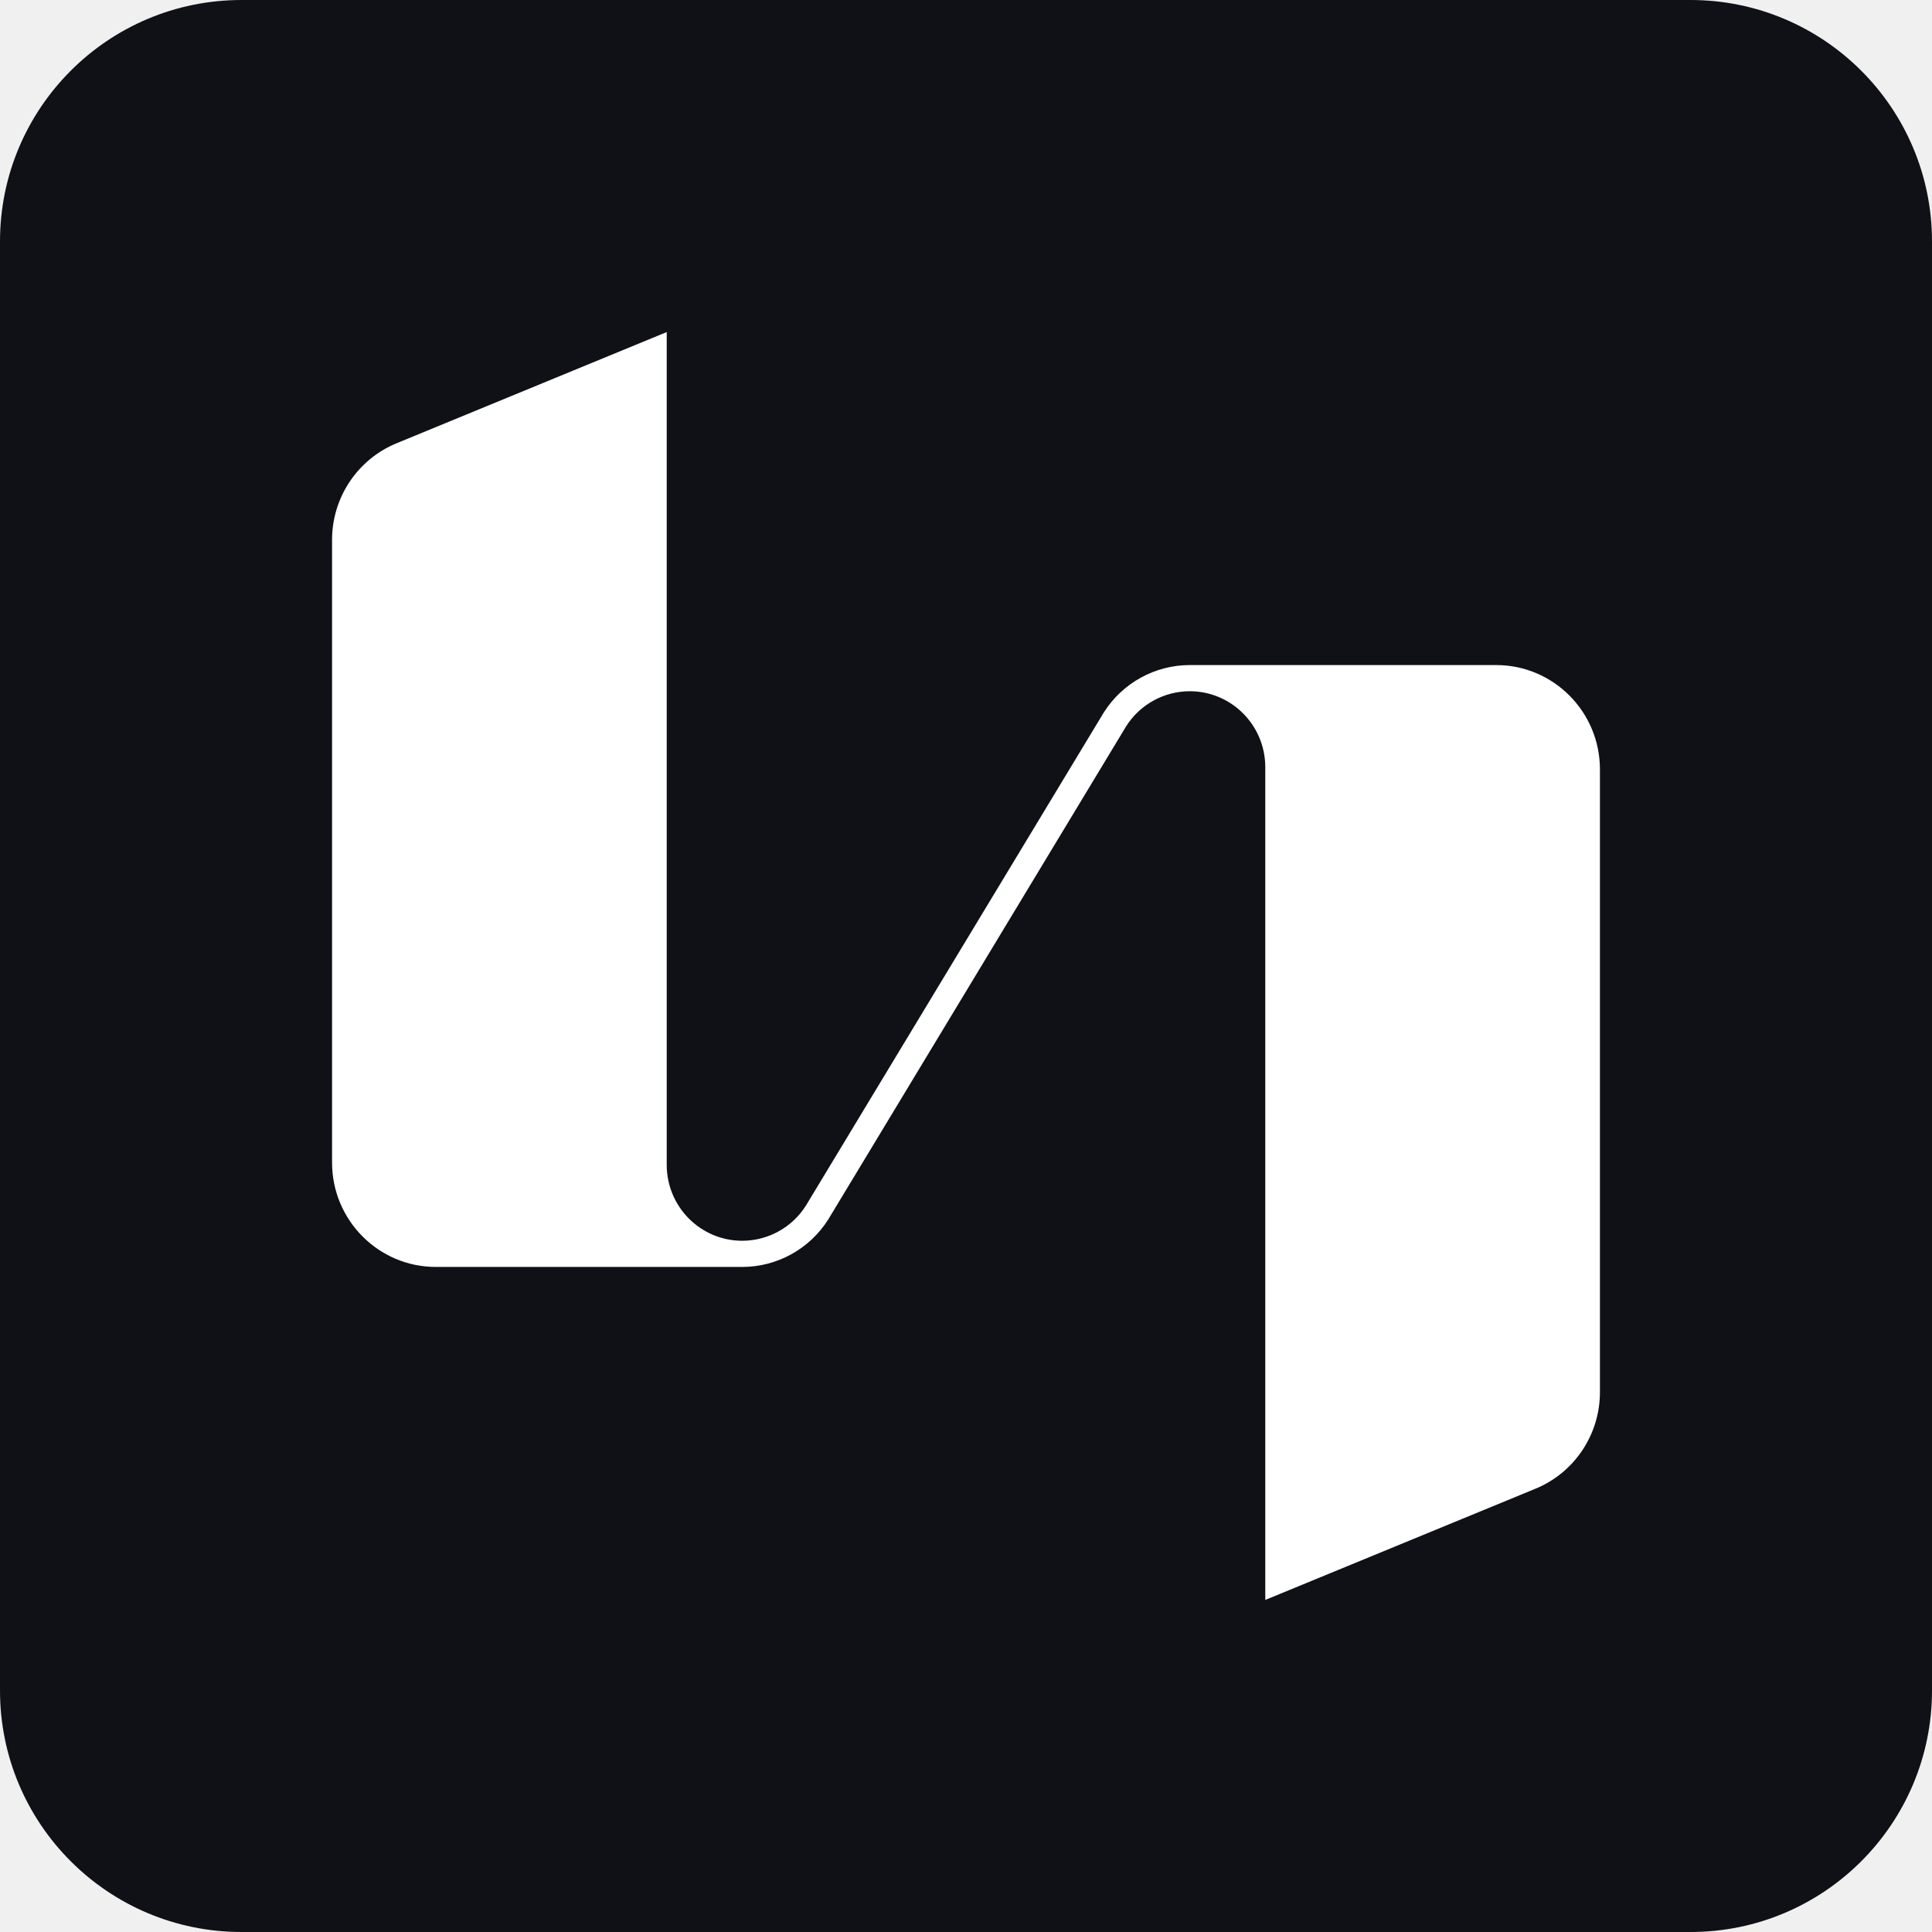
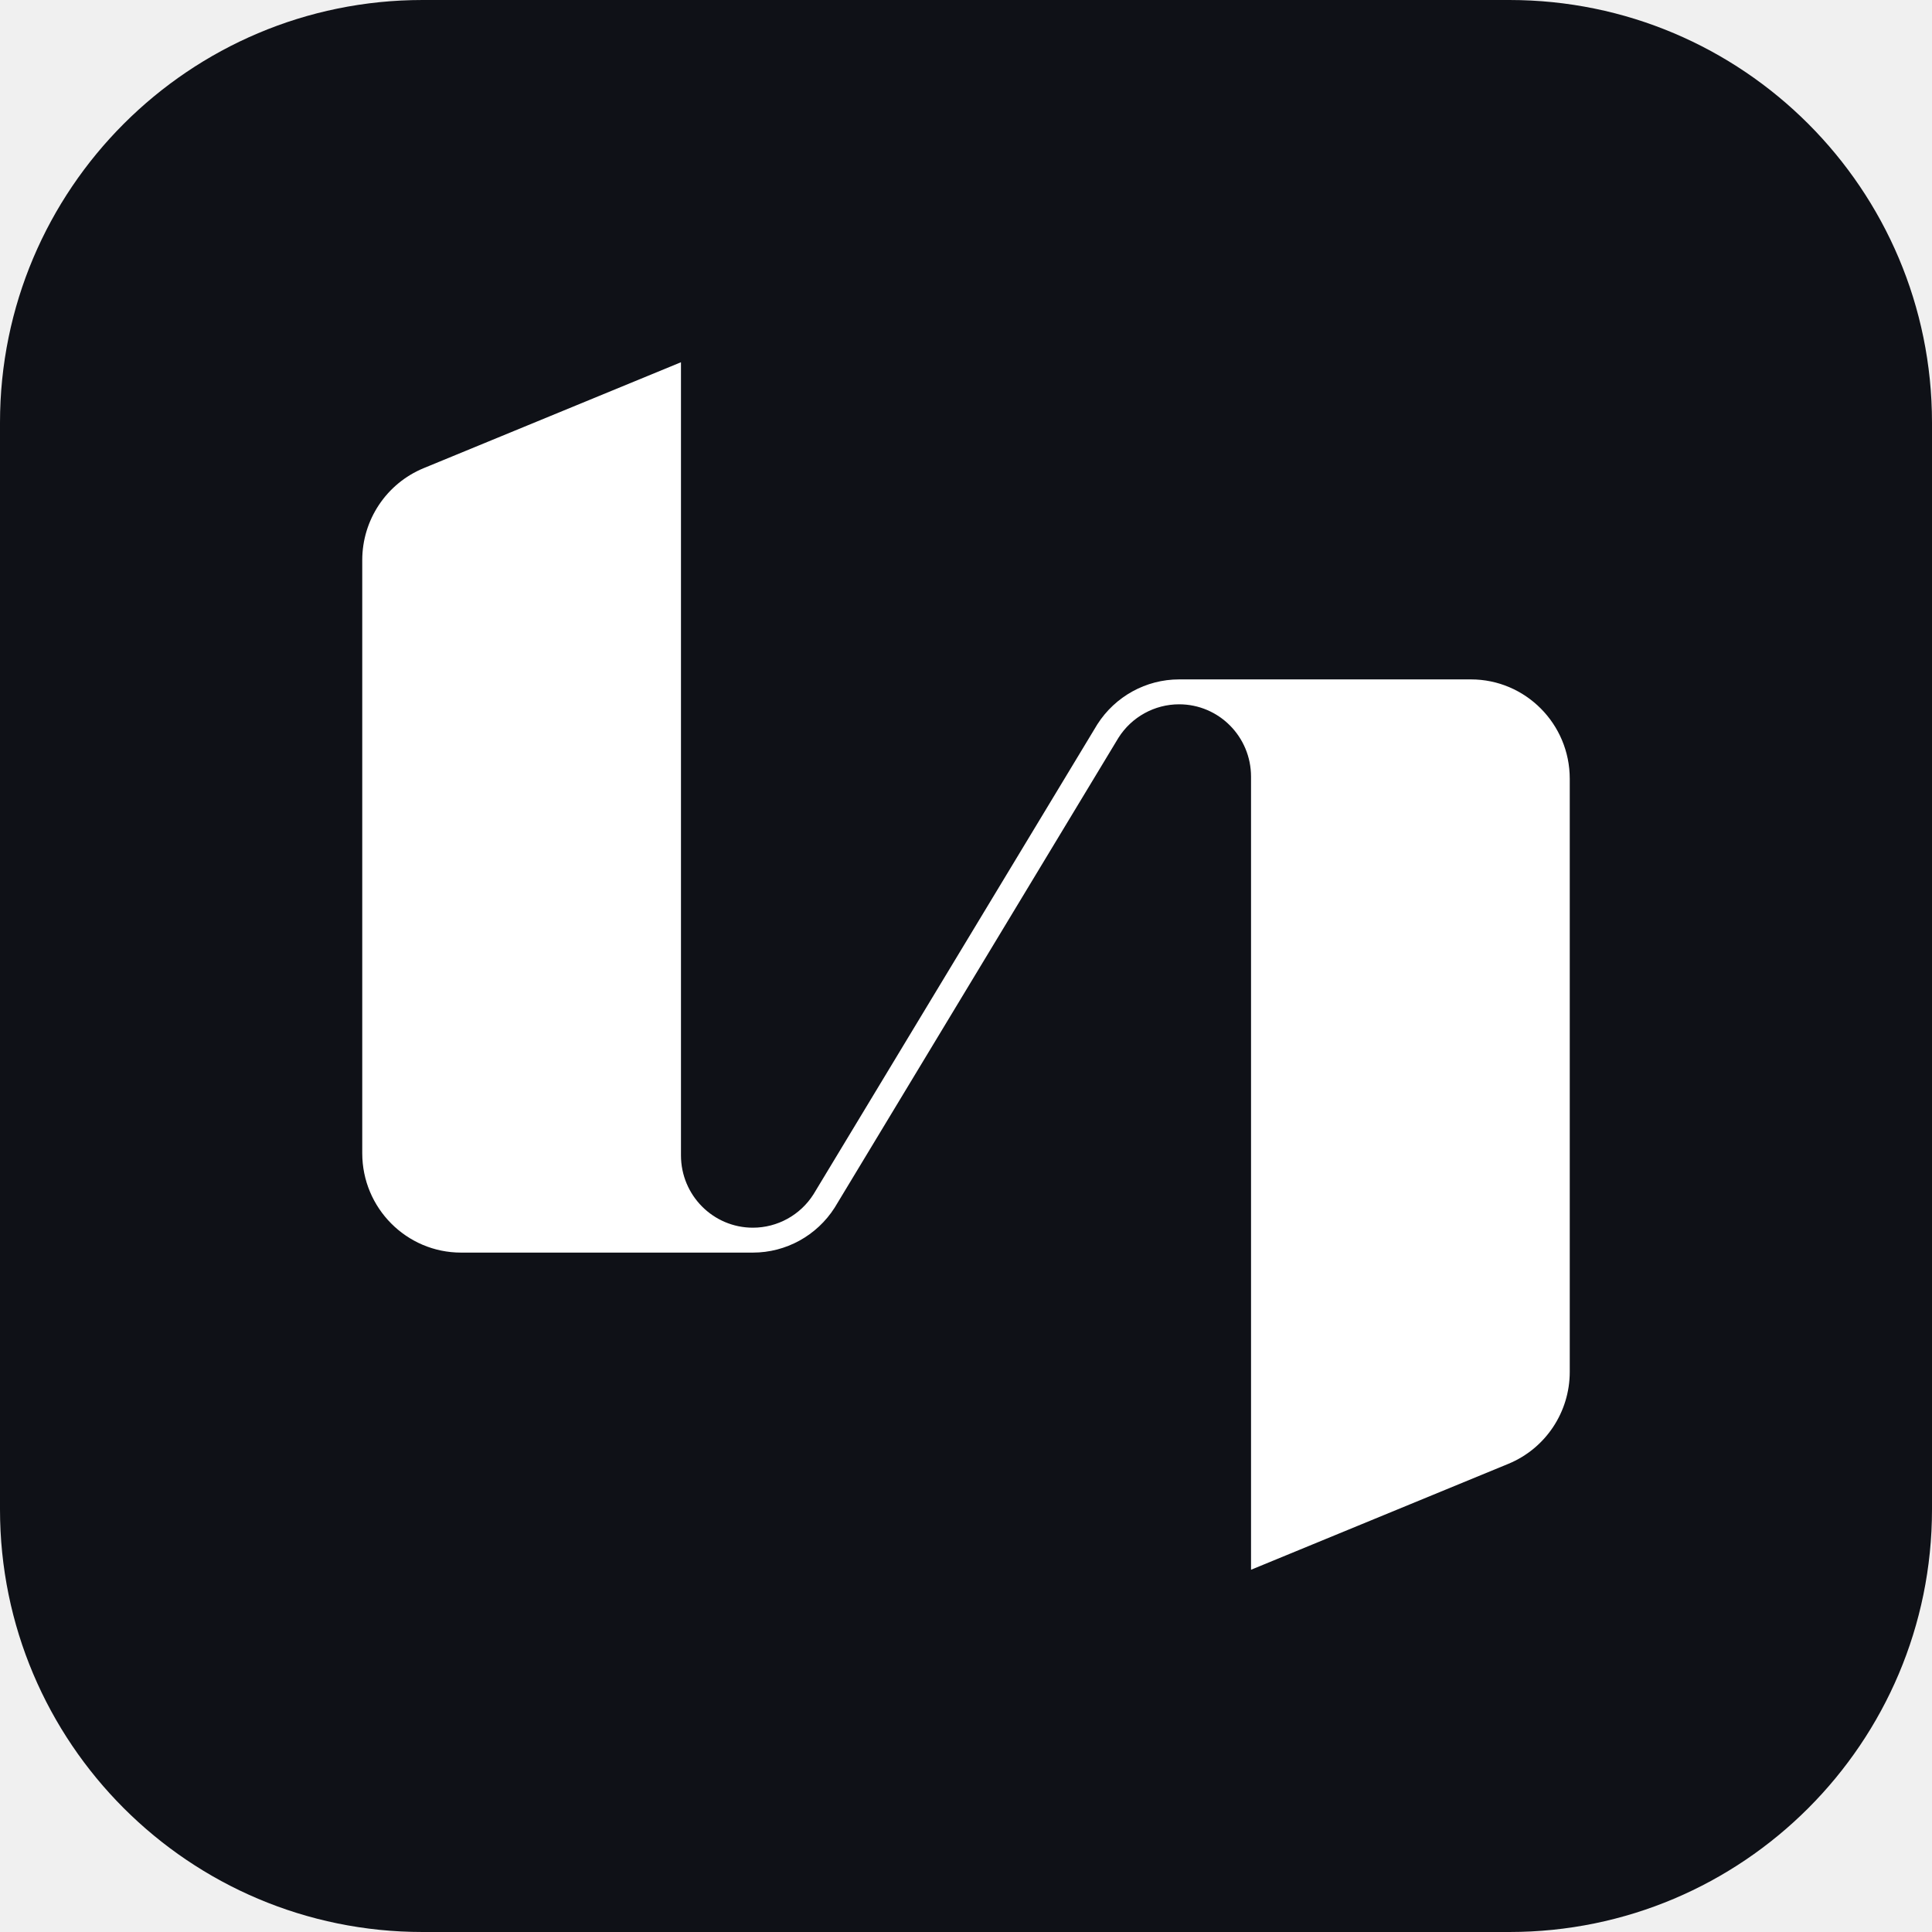
<svg xmlns="http://www.w3.org/2000/svg" width="64" height="64" viewBox="0 0 64 64" fill="none">
-   <rect width="64" height="64" rx="8" fill="#0F1117" />
-   <path d="M27.432 40.404L37.304 24.061C37.761 23.337 38.56 22.898 39.412 22.898C40.794 22.898 41.914 24.024 41.914 25.414V53L50.866 49.315C52.159 48.782 53 47.518 53 46.117V25.488C53 23.58 51.46 22.031 49.562 22.031H39.412C38.261 22.031 37.188 22.623 36.568 23.596L26.696 39.939C26.239 40.663 25.44 41.102 24.588 41.102C23.206 41.102 22.086 39.976 22.086 38.586V11L13.134 14.685C11.841 15.219 11 16.482 11 17.883V38.512C11 40.42 12.54 41.969 14.438 41.969H24.588C25.739 41.969 26.812 41.377 27.432 40.404Z" fill="white" />
+   <rect width="64" height="64" rx="14" fill="#0F1117" />
+   <path d="M27.65 40.004L37.051 24.439C37.487 23.749 38.248 23.331 39.059 23.331C40.376 23.331 41.442 24.404 41.442 25.728V52L49.967 48.491C51.199 47.982 52 46.779 52 45.445V25.798C52 23.981 50.533 22.506 48.726 22.506H39.059C37.962 22.506 36.941 23.07 36.35 23.996L26.949 39.561C26.513 40.251 25.752 40.669 24.941 40.669C23.625 40.669 22.558 39.596 22.558 38.272V12L14.033 15.509C12.801 16.018 12 17.221 12 18.555V38.202C12 40.019 13.467 41.494 15.274 41.494H24.941C26.038 41.494 27.059 40.931 27.65 40.004Z" fill="white" />
</svg>
